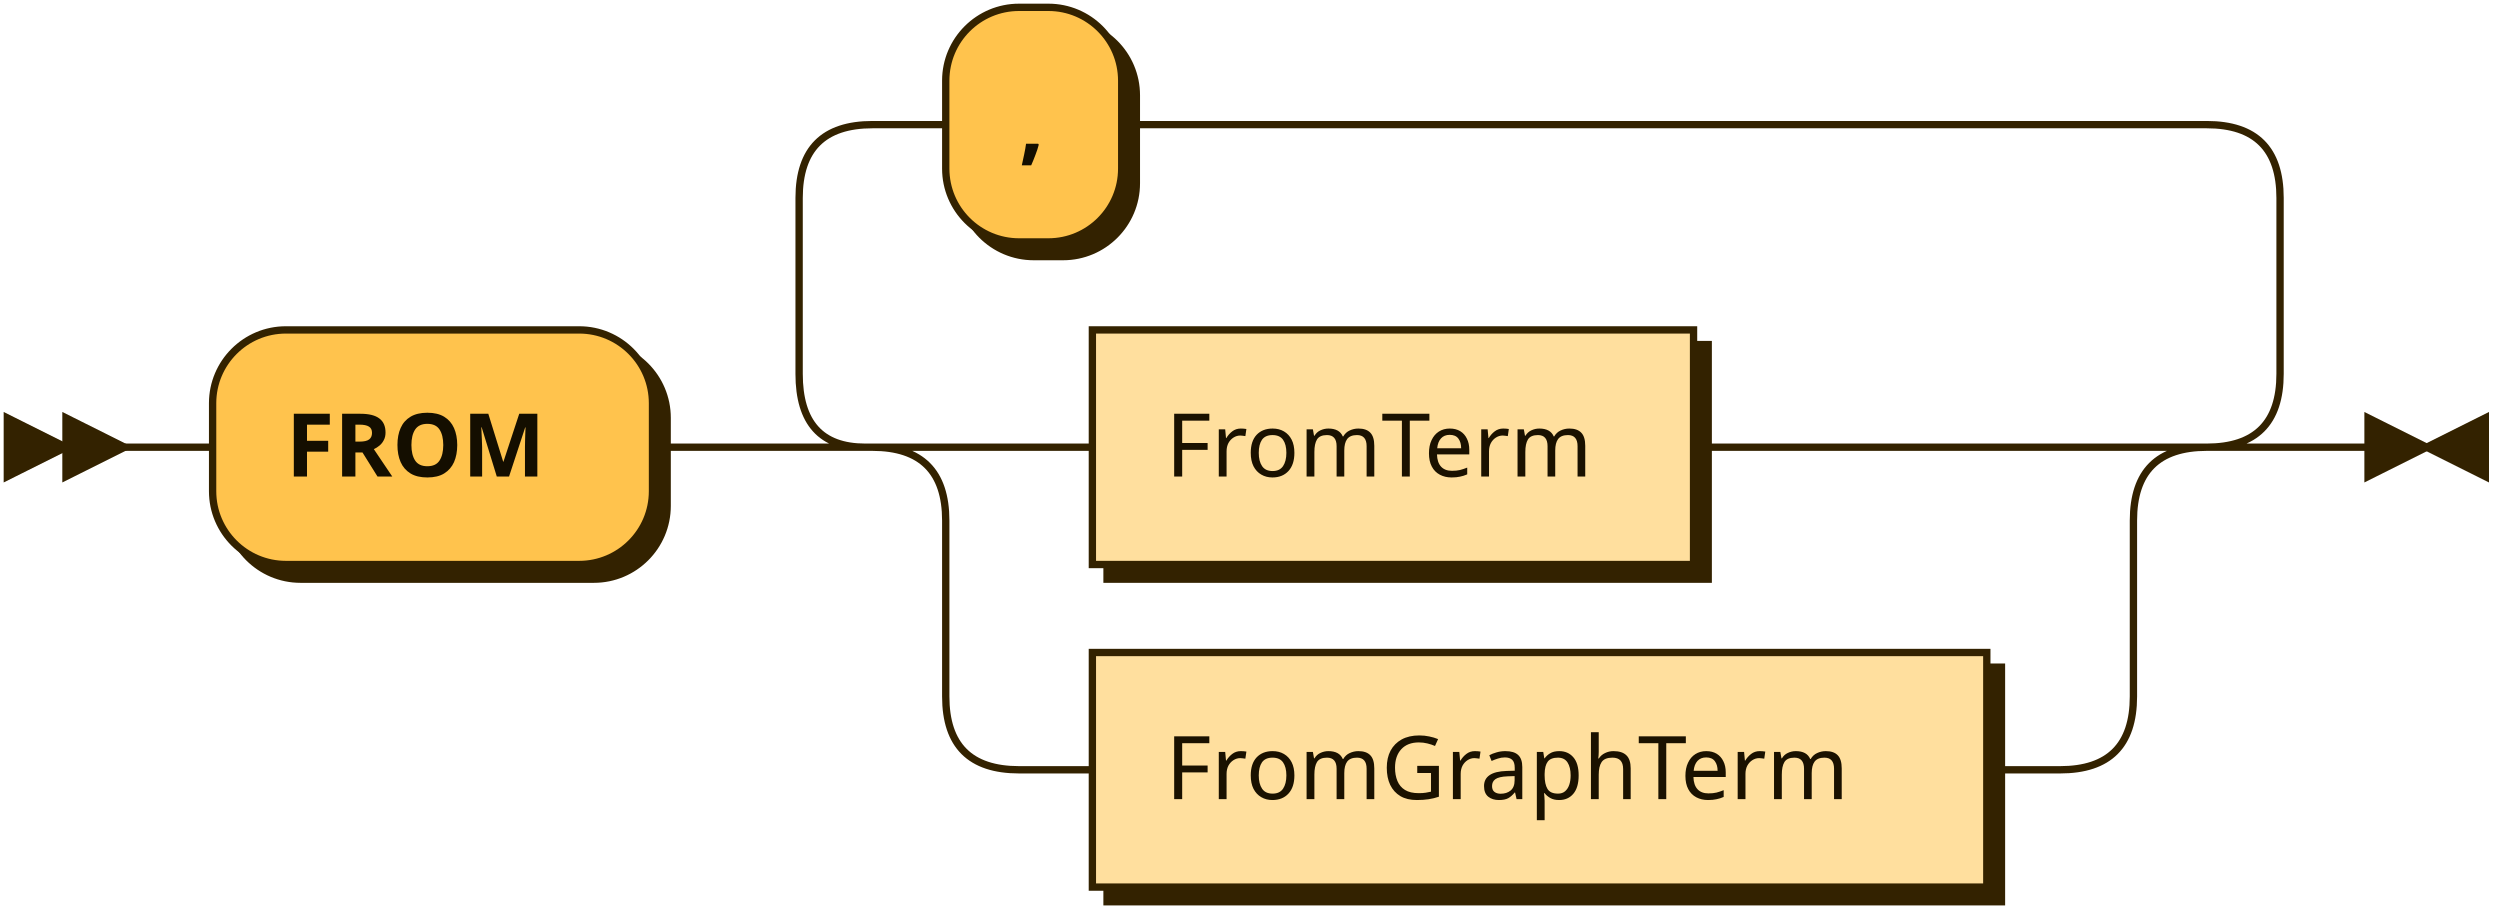
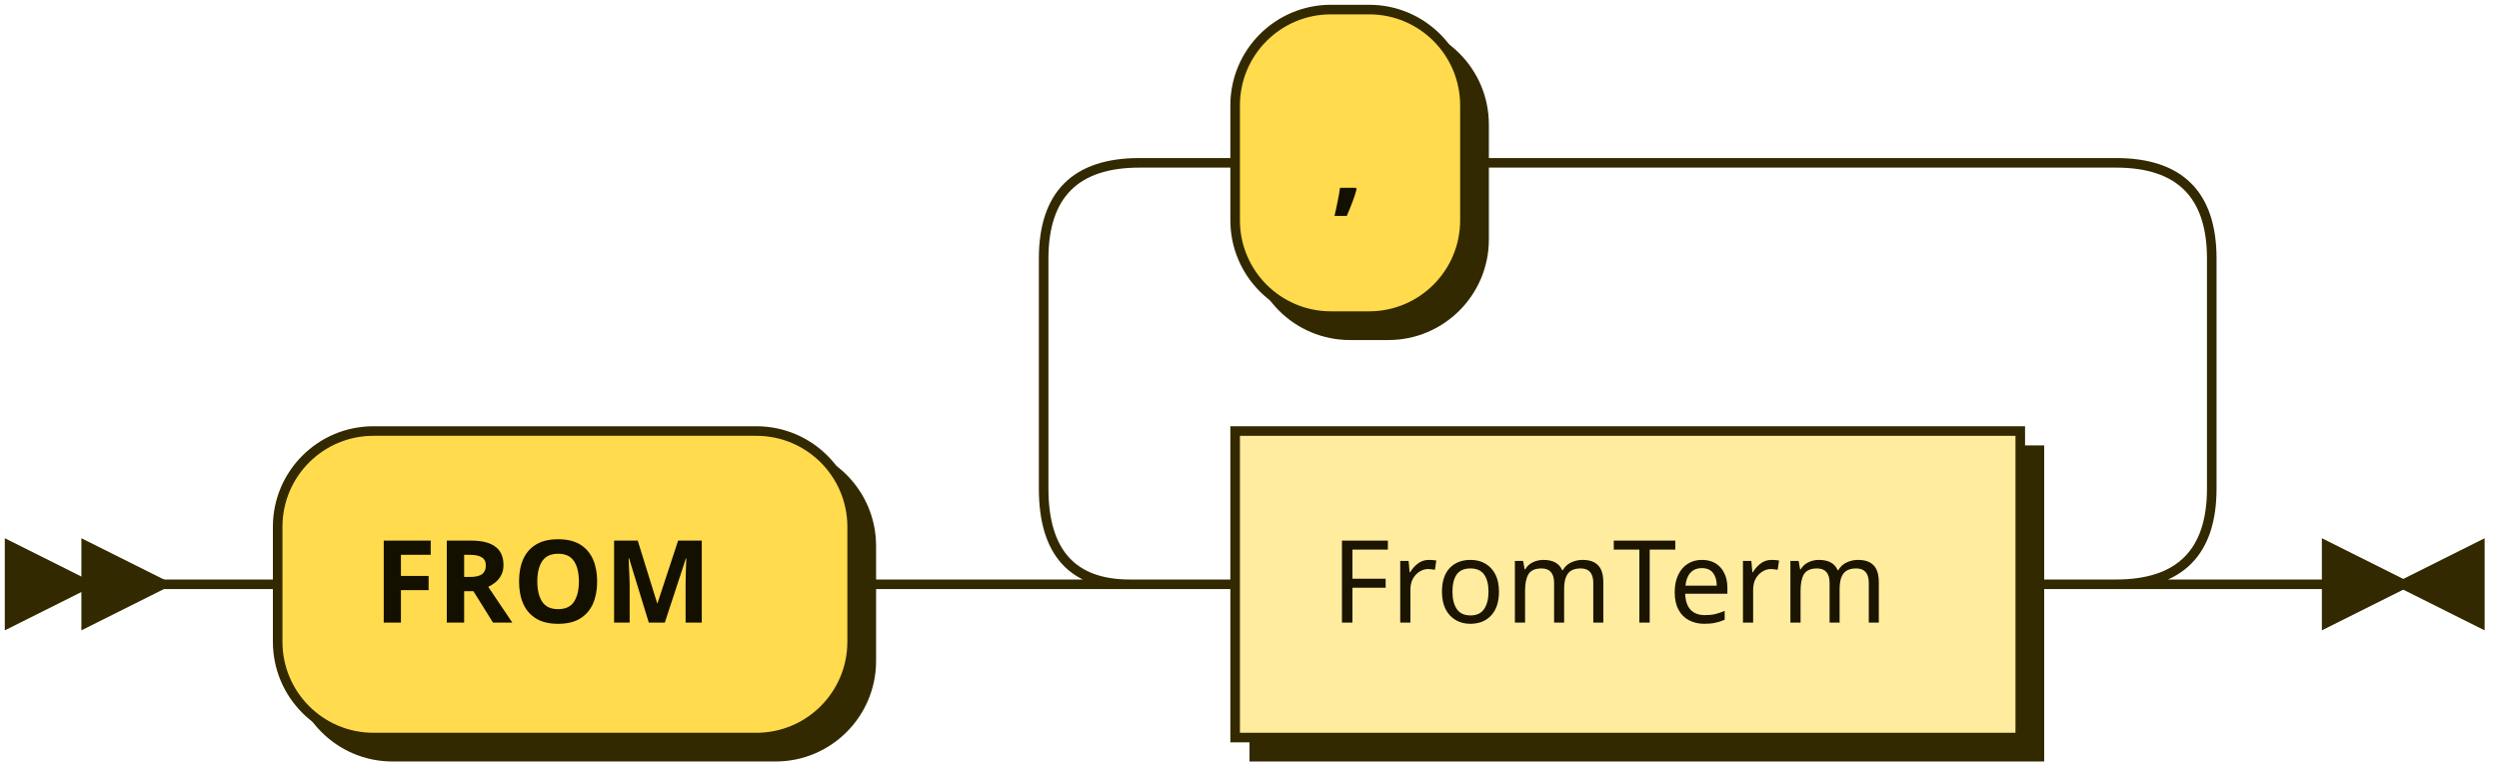
- <svg xmlns="http://www.w3.org/2000/svg" xmlns:xlink="http://www.w3.org/1999/xlink" width="341" height="125">
+ <svg xmlns="http://www.w3.org/2000/svg" xmlns:xlink="http://www.w3.org/1999/xlink" width="261" height="81">
  <defs>
    <style type="text/css">
    @namespace "http://www.w3.org/2000/svg";
-     .line                 {fill: none; stroke: #332200; stroke-width: 1;}
-     .bold-line            {stroke: #140E00; shape-rendering: crispEdges; stroke-width: 2;}
-     .thin-line            {stroke: #1F1400; shape-rendering: crispEdges}
-     .filled               {fill: #332200; stroke: none;}
+     .line                 {fill: none; stroke: #332900; stroke-width: 1;}
+     .bold-line            {stroke: #141000; shape-rendering: crispEdges; stroke-width: 2;}
+     .thin-line            {stroke: #1F1800; shape-rendering: crispEdges}
+     .filled               {fill: #332900; stroke: none;}
    text.terminal         {font-family: Verdana, Sans-serif;
                            font-size: 12px;
-                             fill: #140E00;
+                             fill: #141000;
                            font-weight: bold;
                          }
    text.nonterminal      {font-family: Verdana, Sans-serif;
                            font-size: 12px;
-                             fill: #1A1100;
+                             fill: #1A1400;
                            font-weight: normal;
                          }
    text.regexp           {font-family: Verdana, Sans-serif;
                            font-size: 12px;
-                             fill: #1F1400;
+                             fill: #1F1800;
                            font-weight: normal;
                          }
-     rect, circle, polygon {fill: #332200; stroke: #332200;}
-     rect.terminal         {fill: #FFC34D; stroke: #332200; stroke-width: 1;}
-     rect.nonterminal      {fill: #FFDF9E; stroke: #332200; stroke-width: 1;}
+     rect, circle, polygon {fill: #332900; stroke: #332900;}
+     rect.terminal         {fill: #FFDB4D; stroke: #332900; stroke-width: 1;}
+     rect.nonterminal      {fill: #FFEC9E; stroke: #332900; stroke-width: 1;}
    rect.text             {fill: none; stroke: none;}
-     polygon.regexp        {fill: #FFECC7; stroke: #332200; stroke-width: 1;}
+     polygon.regexp        {fill: #FFF4C7; stroke: #332900; stroke-width: 1;}
  </style>
  </defs>
  <polygon points="9 61 1 57 1 65" />
  <polygon points="17 61 9 57 9 65" />
  <rect x="31" y="47" width="60" height="32" rx="10" />
  <rect x="29" y="45" width="60" height="32" class="terminal" rx="10" />
  <text class="terminal" x="39" y="65">FROM</text>
  <a xlink:href="#FromTerm" xlink:title="FromTerm">
-     <rect x="151" y="47" width="82" height="32" />
-     <rect x="149" y="45" width="82" height="32" class="nonterminal" />
-     <text class="nonterminal" x="159" y="65">FromTerm</text>
-   </a>
-   <a xlink:href="#FromGraphTerm" xlink:title="FromGraphTerm">
-     <rect x="151" y="91" width="122" height="32" />
-     <rect x="149" y="89" width="122" height="32" class="nonterminal" />
-     <text class="nonterminal" x="159" y="109">FromGraphTerm</text>
+     <rect x="131" y="47" width="82" height="32" />
+     <rect x="129" y="45" width="82" height="32" class="nonterminal" />
+     <text class="nonterminal" x="139" y="65">FromTerm</text>
  </a>
  <rect x="131" y="3" width="24" height="32" rx="10" />
  <rect x="129" y="1" width="24" height="32" class="terminal" rx="10" />
  <text class="terminal" x="139" y="21">,</text>
-   <path class="line" d="m17 61 h2 m0 0 h10 m60 0 h10 m40 0 h10 m82 0 h10 m0 0 h40 m-162 0 h20 m142 0 h20 m-182 0 q10 0 10 10 m162 0 q0 -10 10 -10 m-172 10 v24 m162 0 v-24 m-162 24 q0 10 10 10 m142 0 q10 0 10 -10 m-152 10 h10 m122 0 h10 m-182 -44 l20 0 m-1 0 q-9 0 -9 -10 l0 -24 q0 -10 10 -10 m182 44 l20 0 m-20 0 q10 0 10 -10 l0 -24 q0 -10 -10 -10 m-182 0 h10 m24 0 h10 m0 0 h138 m23 44 h-3" />
-   <polygon points="331 61 339 57 339 65" />
-   <polygon points="331 61 323 57 323 65" />
+   <path class="line" d="m17 61 h2 m0 0 h10 m60 0 h10 m20 0 h10 m82 0 h10 m-122 0 l20 0 m-1 0 q-9 0 -9 -10 l0 -24 q0 -10 10 -10 m102 44 l20 0 m-20 0 q10 0 10 -10 l0 -24 q0 -10 -10 -10 m-102 0 h10 m24 0 h10 m0 0 h58 m23 44 h-3" />
+   <polygon points="251 61 259 57 259 65" />
+   <polygon points="251 61 243 57 243 65" />
</svg>
